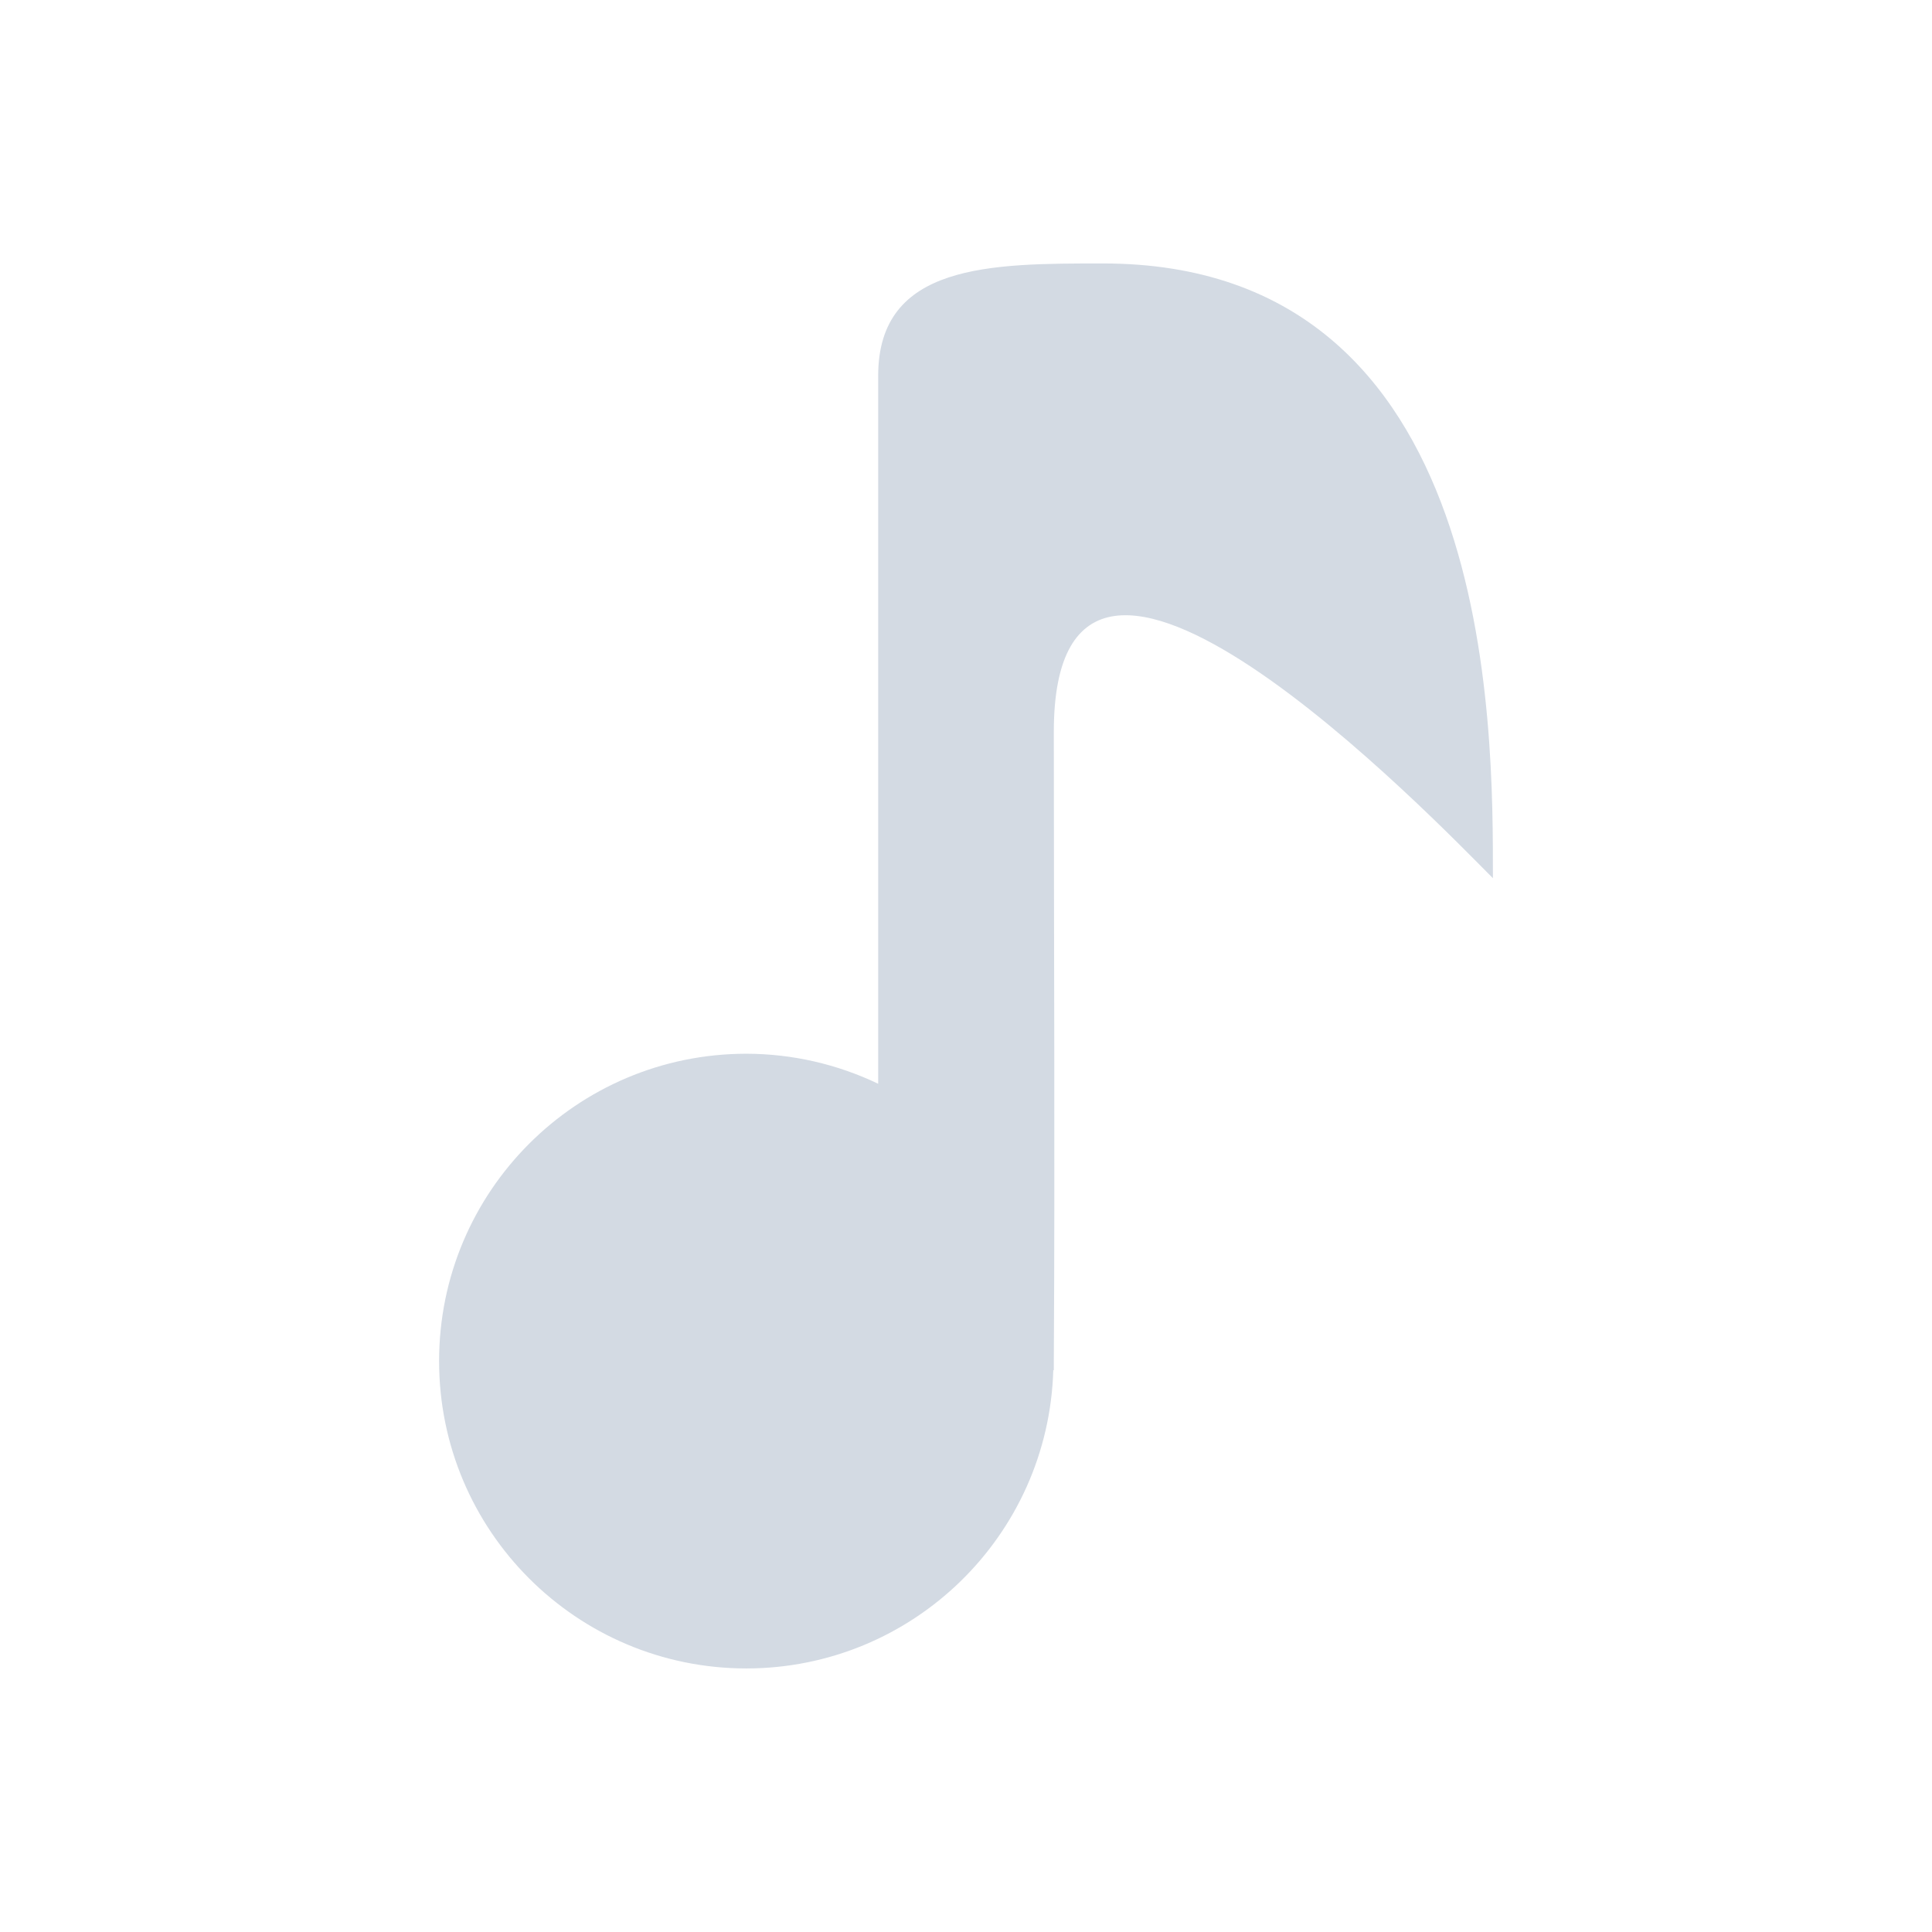
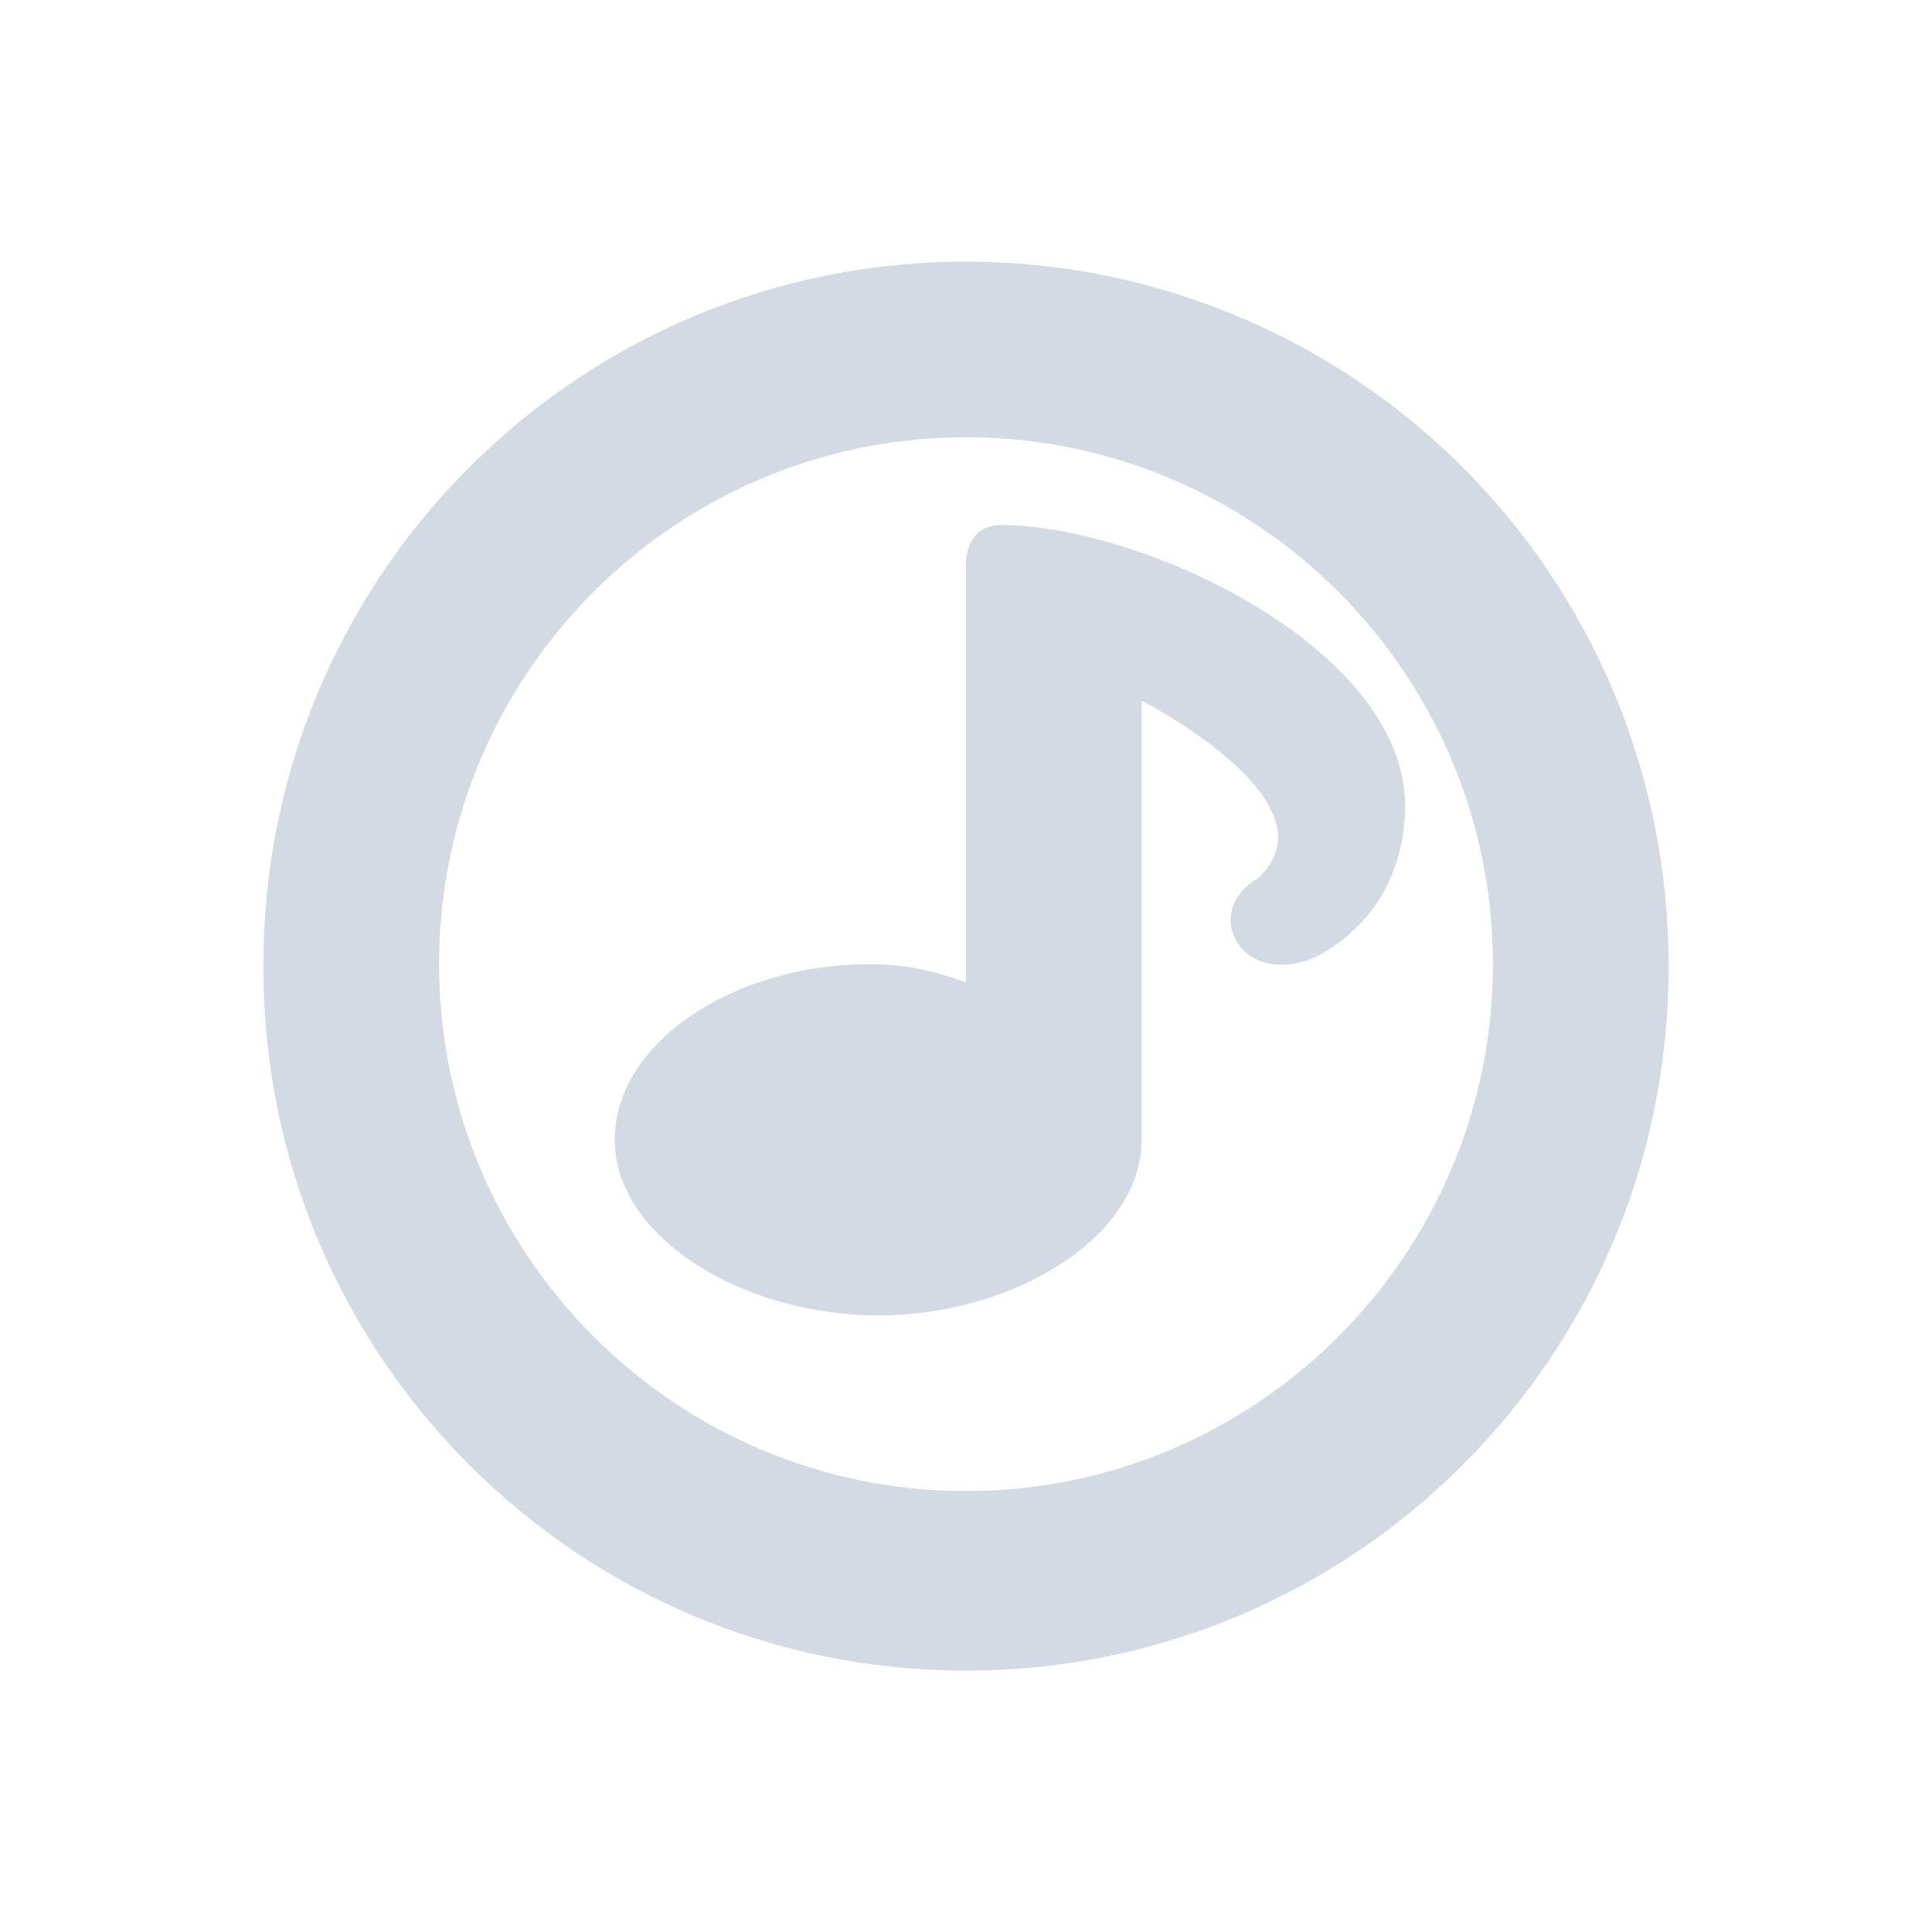
<svg xmlns="http://www.w3.org/2000/svg" id="svg2817" width="22" height="22" version="1">
-   <defs id="defs9">
+   <defs id="defs8">
    <style id="current-color-scheme" type="text/css">
   .ColorScheme-Text { color:#d3dae3; } .ColorScheme-Highlight { color:#5294e2; } .ColorScheme-ButtonBackground { color:#d3dae3; }
  </style>
  </defs>
  <g id="cantata-panel">
-     <rect id="rect4554" style="opacity:0.001;fill:currentColor;fill-opacity:1;stroke:none;stroke-width:1;stroke-linecap:round;stroke-linejoin:round;stroke-miterlimit:4;stroke-dasharray:none;stroke-opacity:1" width="22" height="22" x="0" y="0" rx=".582" ry=".688" />
-     <path id="path4556" style="opacity:1;fill:currentColor;fill-opacity:1" class="ColorScheme-Text" d="m 12.561,3 c -1.28,0 -2.561,-7.031e-4 -2.561,1.279 l 0,8.062 c -0.468,-0.224 -0.981,-0.341 -1.5,-0.342 -1.933,0 -3.5,1.567 -3.5,3.5 0,1.933 1.567,3.5 3.5,3.5 1.892,-0.002 3.439,-1.507 3.494,-3.398 l 0.006,0.004 c 2.22e-4,-0.035 -2.1e-4,-0.07 0,-0.105 0.014,-2.376 0,-4.781 0,-7.166 0,-3.532 4.36,1.026 5,1.666 0,-1.707 0.041,-7 -4.439,-7 z" />
+     <rect id="rect4554" style="opacity:0.001;fill:#000000;fill-opacity:1;stroke:none;stroke-width:1;stroke-linecap:round;stroke-linejoin:round;stroke-miterlimit:4;stroke-dasharray:none;stroke-opacity:1" width="22" height="22" x="0" y="0" rx=".582" ry=".688" />
+     <path id="path7" style="fill:currentColor" class="ColorScheme-Text" d="M 10.811,2.981 A 8,8 0 0 0 3,11.024 8,8 0 0 0 19,11.024 8,8 0 0 0 10.811,2.981 Z M 11,4.979 c 3.308,0 6,2.692 6,6 0,3.308 -2.692,6 -6,6 -3.308,0 -6,-2.692 -6,-6 0,-3.308 2.692,-6 6,-6 z m 0.4,1 C 11,5.979 11,6.397 11,6.397 l 0,4.789 c -0.385,-0.136 -0.671,-0.206 -1.1,-0.207 -1.546,0 -2.9,0.895 -2.9,2 0,1.105 1.454,2 3,2 1.546,0 3,-0.895 3,-2 l 0,-5 c 0,0 2.267,1.159 1.324,2.023 -0.259,0.149 -0.344,0.378 -0.299,0.578 0.069,0.304 0.44,0.539 0.953,0.32 C 15.75,10.499 16,9.778 16,9.178 c 0,-1.8 -3,-3.199 -4.6,-3.199 z" />
  </g>
</svg>
